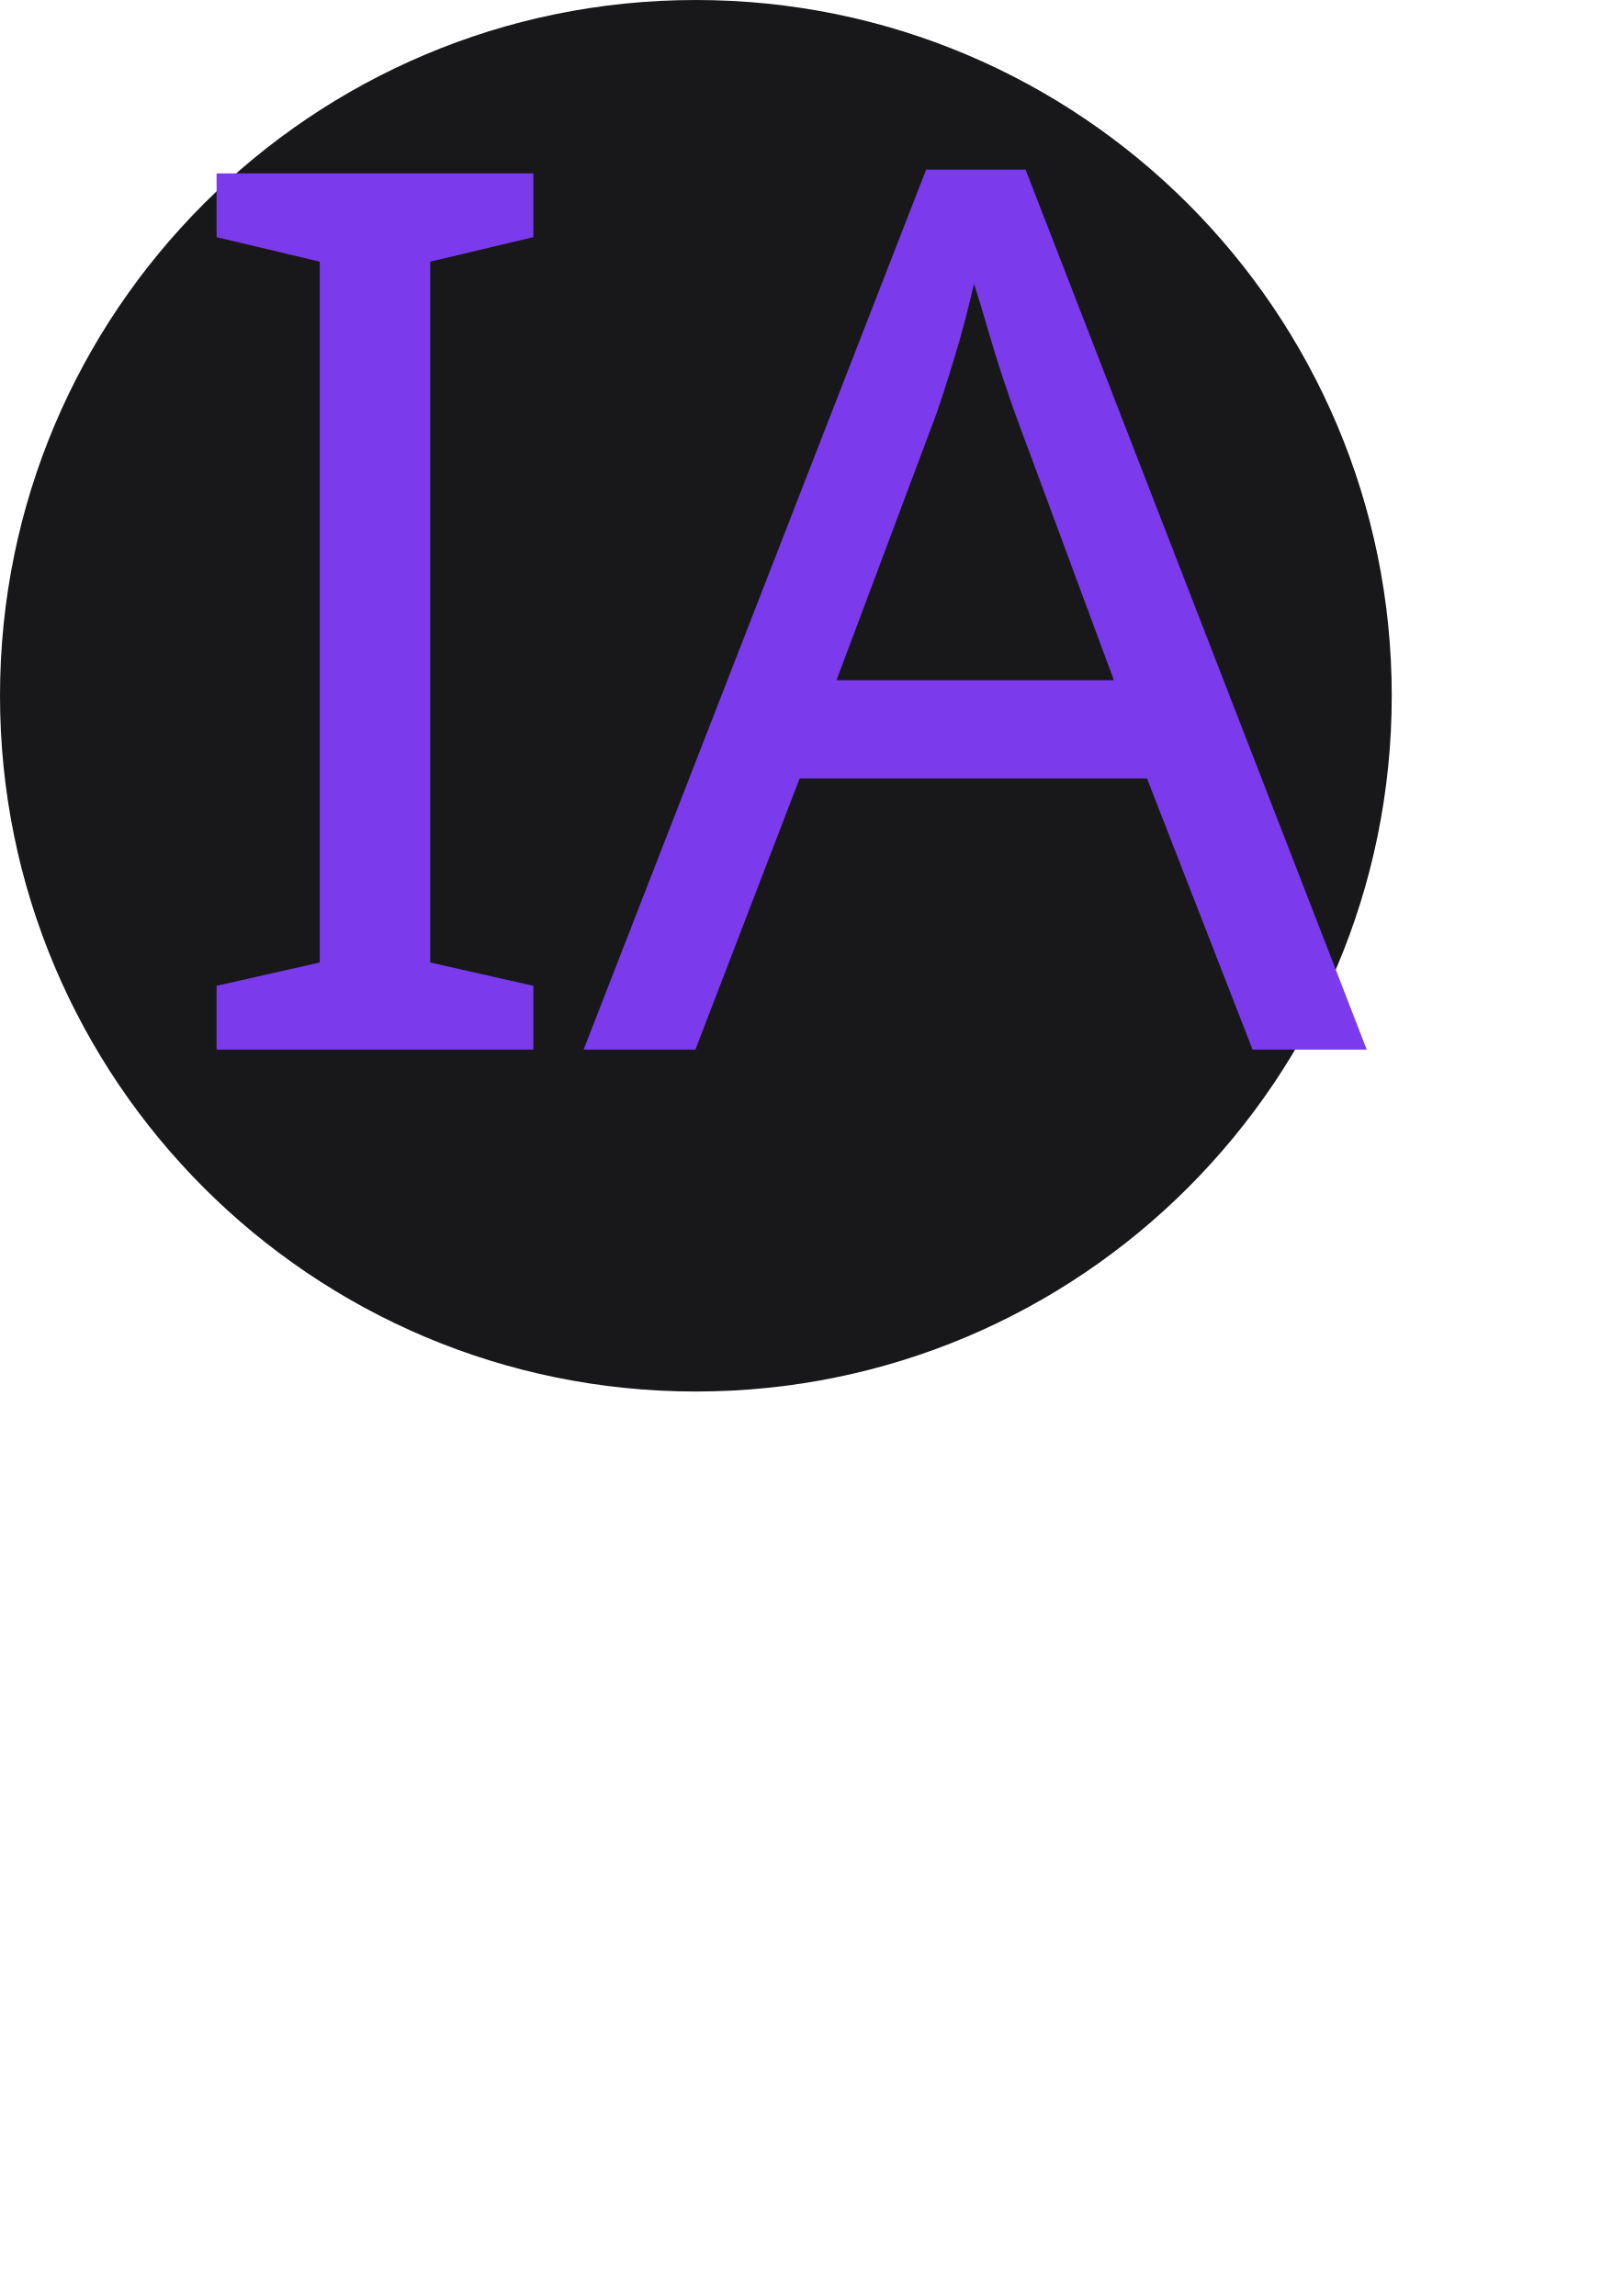
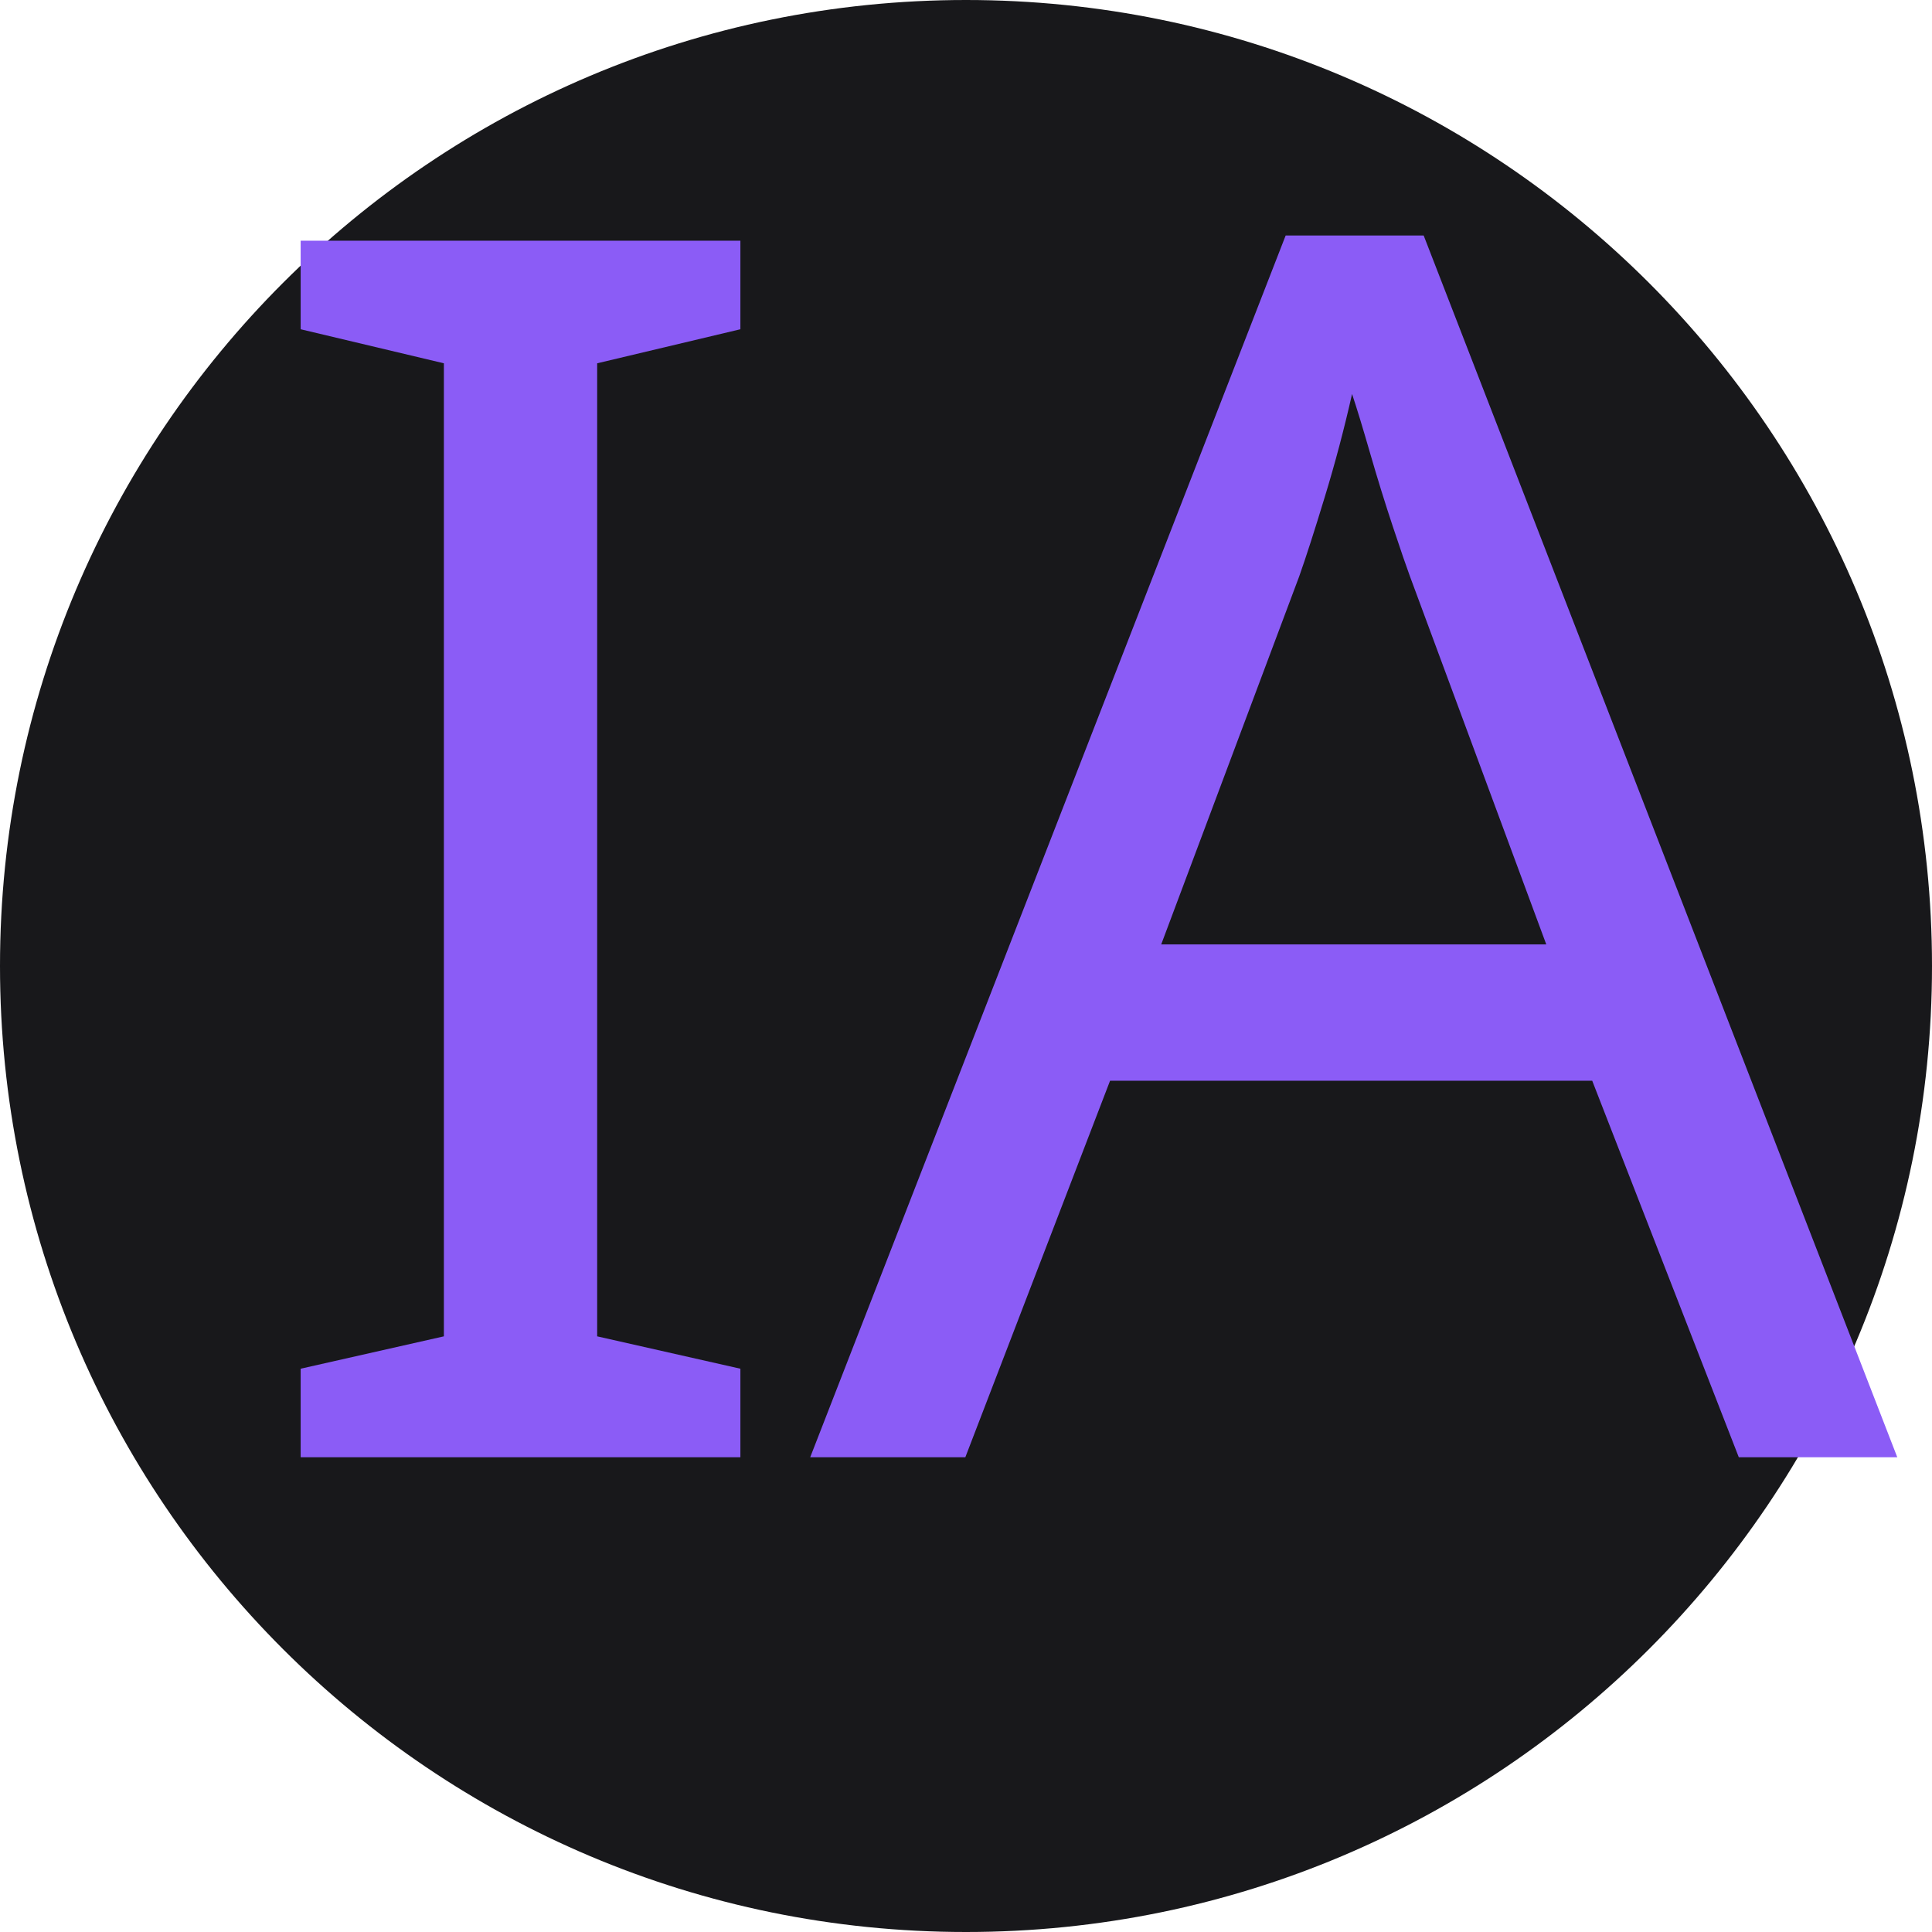
- <svg xmlns="http://www.w3.org/2000/svg" width="210mm" height="297mm" viewBox="0 0 210 297" version="1.1" id="svg690">
+ <svg xmlns="http://www.w3.org/2000/svg" width="180mm" height="180mm" viewBox="0 0 180 180" version="1.1" id="svg690">
  <defs id="defs687" />
  <g id="layer1">
    <circle style="font-variation-settings:normal;opacity:1;vector-effect:none;fill:#18181b;fill-opacity:1;fill-rule:evenodd;stroke-width:0.253;stroke-linecap:butt;stroke-linejoin:miter;stroke-miterlimit:4;stroke-dasharray:none;stroke-dashoffset:0;stroke-opacity:1;-inkscape-stroke:none;stop-color:#000000;stop-opacity:1" id="path3041" cx="90" cy="90" r="90" />
-     <text xml:space="preserve" style="font-size:158.75px;line-height:1.25;font-family:Calibri;-inkscape-font-specification:Calibri;stroke-width:0.265" x="21.667" y="135.769" id="text3983">
-       <tspan id="tspan3981" style="font-size:158.75px;fill:#7c3aed;fill-opacity:1;stroke-width:0.265" x="21.667" y="135.769">IA</tspan>
+     <text xml:space="preserve" style="font-size:158.75px;line-height:1.25;font-family:Calibri;-inkscape-font-specification:Calibri;stroke-width:0.265;fill:#8b5cf6;fill-opacity:1" x="21.667" y="135.769" id="text3983">
+       <tspan id="tspan3981" style="font-size:158.75px;fill:#8b5cf6;fill-opacity:1;stroke-width:0.265" x="21.667" y="135.769">IA</tspan>
    </text>
  </g>
</svg>
